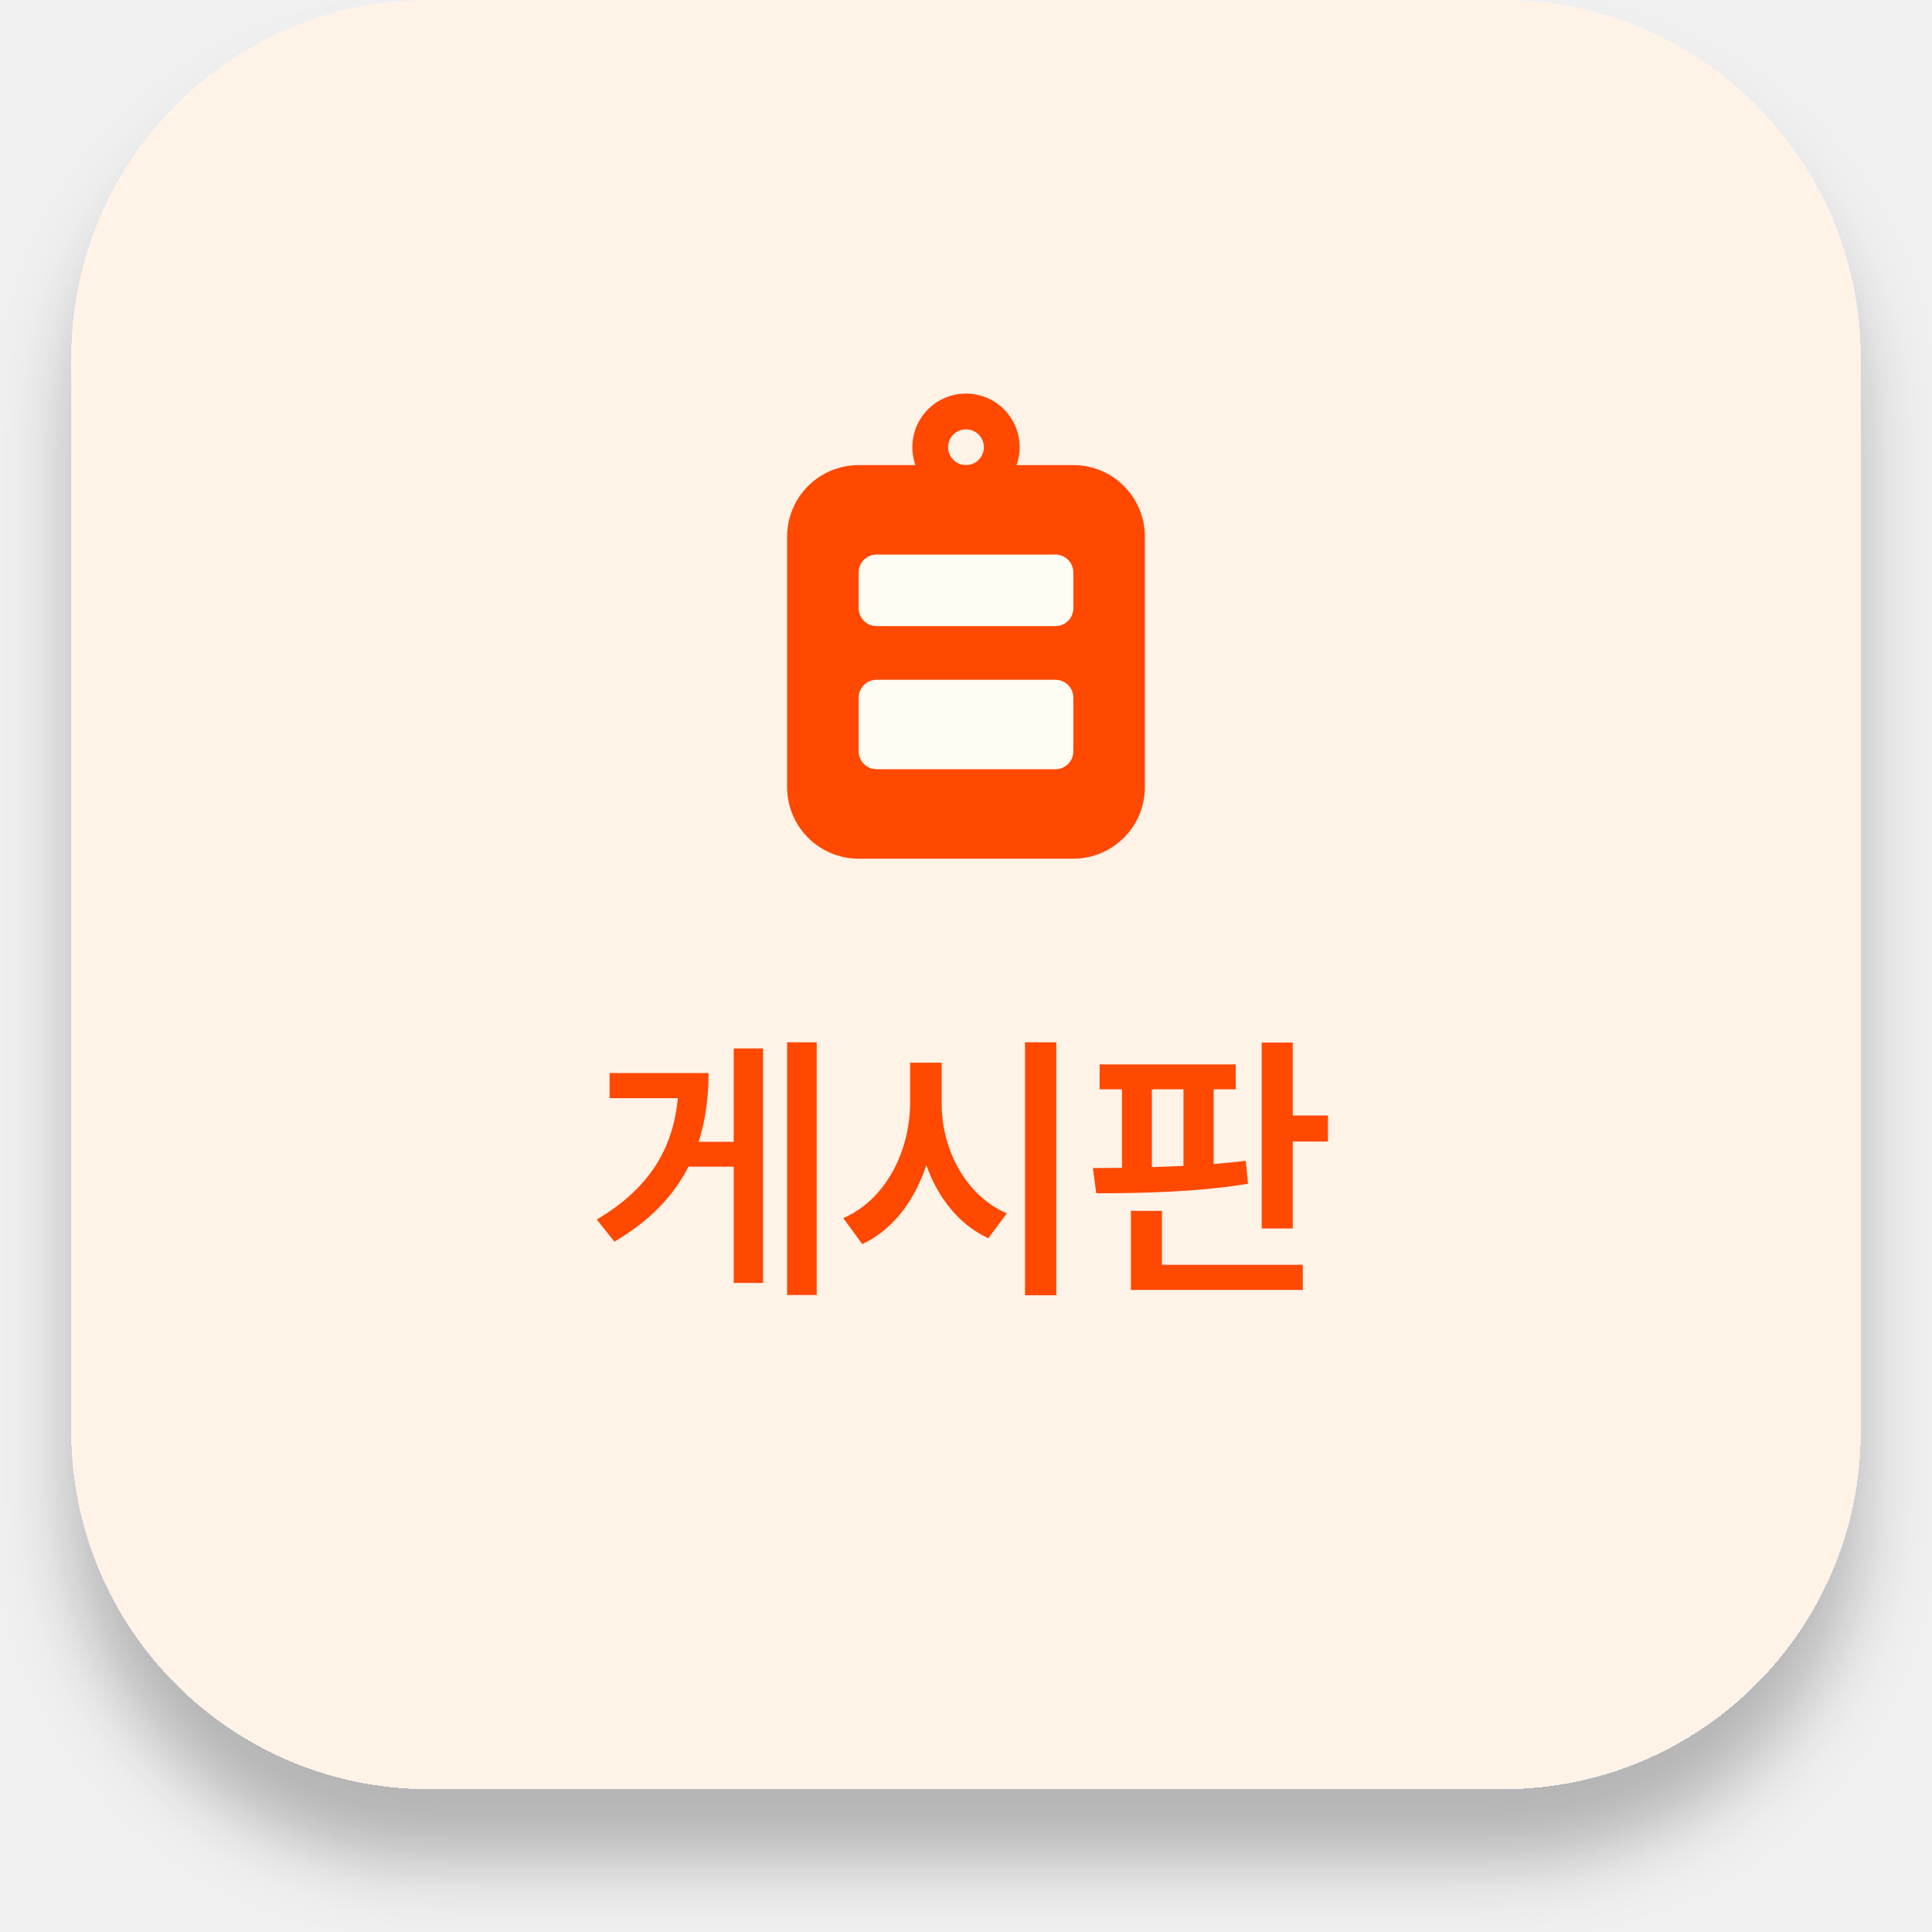
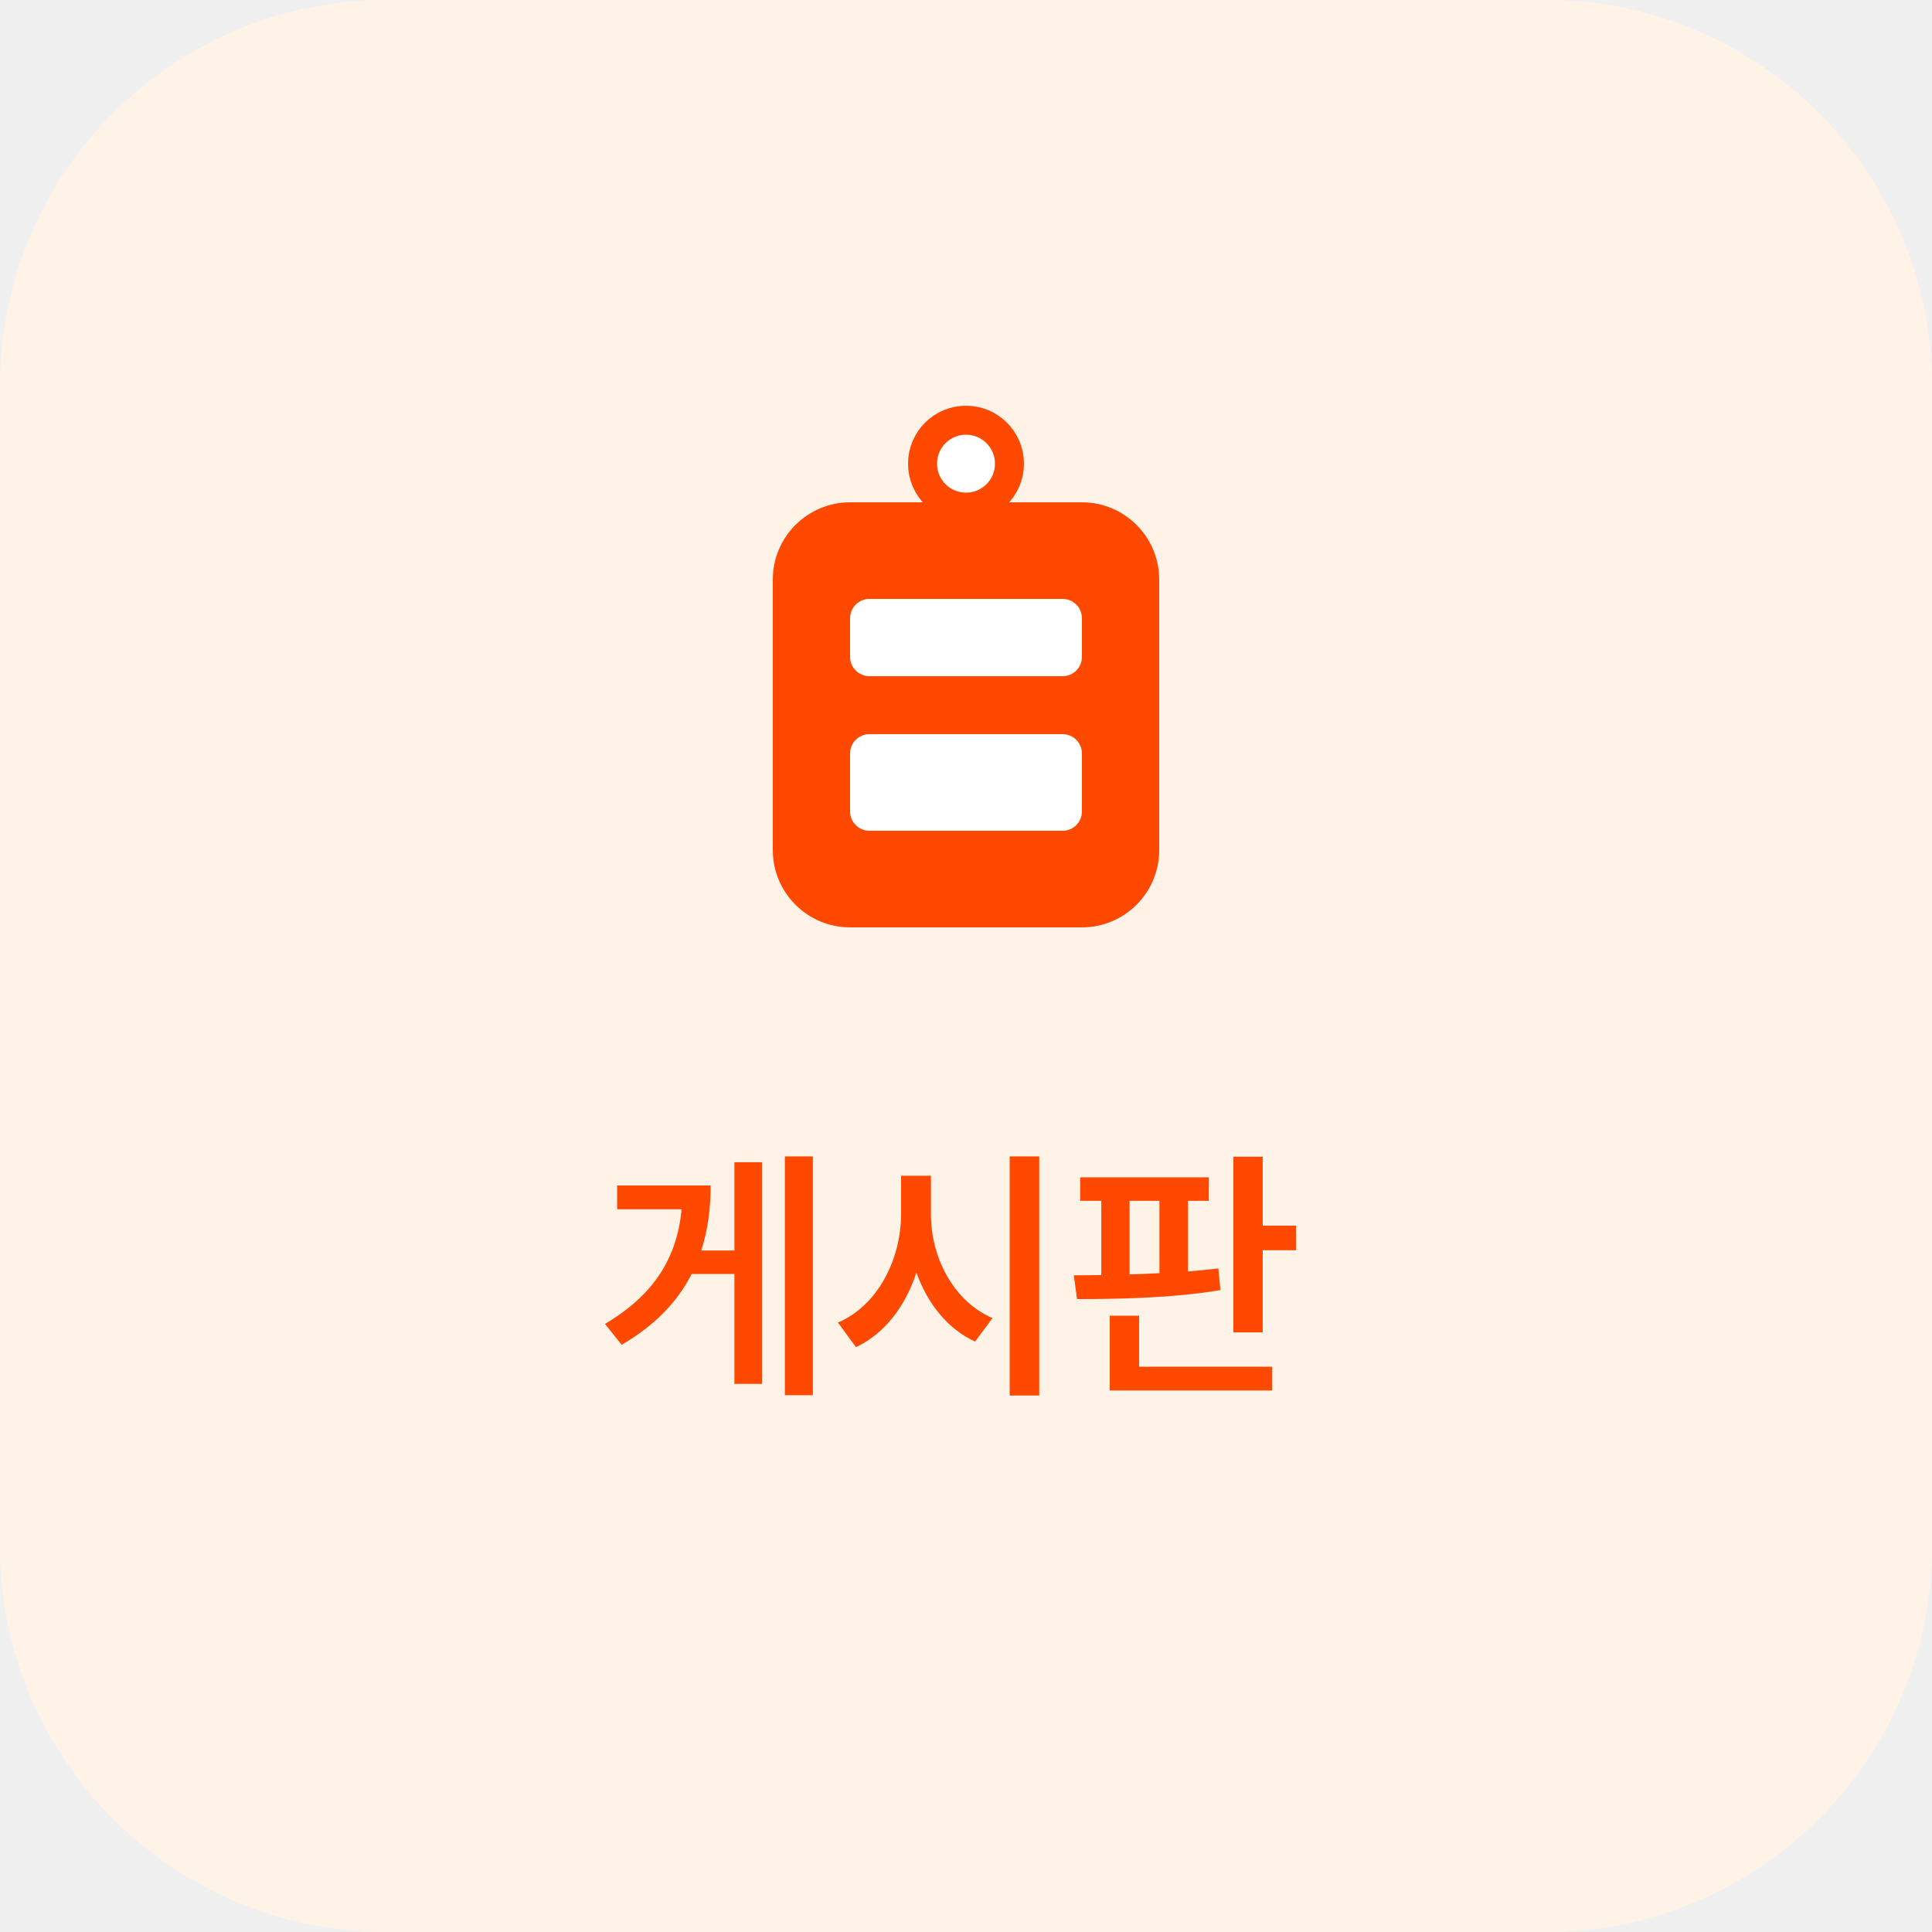
- <svg xmlns="http://www.w3.org/2000/svg" width="108" height="108" viewBox="0 0 108 108" fill="none">
-   <g filter="url(#filter0_d_1660_10669)">
-     <rect x="4" width="100" height="100" rx="20" fill="#FFF2E7" />
-     <path d="M45.656 58.266H44V72.391H45.656V58.266ZM33.359 68.172L34.344 69.406C36.336 68.25 37.664 66.836 38.484 65.219H41.016V71.719H42.656V58.609H41.016V63.828H39.055C39.438 62.633 39.609 61.352 39.609 59.984H34.078V61.391H37.891C37.625 64.234 36.281 66.445 33.359 68.172ZM52.641 61.656V59.406H50.875V61.656C50.867 64.383 49.492 67.078 47.141 68.094L48.203 69.547C49.914 68.742 51.133 67.117 51.781 65.133C52.438 66.977 53.625 68.469 55.25 69.219L56.281 67.828C53.992 66.844 52.625 64.25 52.641 61.656ZM57.297 72.406H59.047V58.266H57.297V72.406ZM69.078 59.5H61.469V60.891H62.719V65.281C62.148 65.289 61.602 65.297 61.094 65.297L61.281 66.703C63.672 66.703 66.922 66.648 69.766 66.172L69.641 64.891C69.062 64.961 68.461 65.016 67.844 65.07V60.891H69.078V59.5ZM63.219 72.109H72.828V70.703H64.953V67.688H63.219V72.109ZM64.391 65.242V60.891H66.156V65.172C65.562 65.203 64.969 65.227 64.391 65.242ZM70.531 68.672H72.266V63.812H74.234V62.359H72.266V58.281H70.531V68.672Z" fill="#FF4800" />
-     <rect x="45" y="27" width="18" height="20" rx="3" fill="#FF4800" stroke="#FF4800" stroke-width="2" />
-     <circle cx="54" cy="25" r="2" stroke="#FF4800" stroke-width="2" />
-     <mask id="path-5-inside-1_1660_10669" fill="white">
-       <rect x="48" y="31" width="12" height="4" rx="1" />
-     </mask>
-     <rect x="48" y="31" width="12" height="4" rx="1" fill="#FFFCF3" stroke="#FFFCF3" stroke-width="4" stroke-linejoin="round" mask="url(#path-5-inside-1_1660_10669)" />
-     <mask id="path-6-inside-2_1660_10669" fill="white">
-       <rect x="48" y="38" width="12" height="5" rx="1" />
-     </mask>
-     <rect x="48" y="38" width="12" height="5" rx="1" fill="#FFFCF3" stroke="#FFFCF3" stroke-width="4" stroke-linejoin="round" mask="url(#path-6-inside-2_1660_10669)" />
-   </g>
-   <defs>
-     <filter id="filter0_d_1660_10669" x="0" y="0" width="108" height="108" filterUnits="userSpaceOnUse" color-interpolation-filters="sRGB">
-       <feFlood flood-opacity="0" result="BackgroundImageFix" />
-       <feColorMatrix in="SourceAlpha" type="matrix" values="0 0 0 0 0 0 0 0 0 0 0 0 0 0 0 0 0 0 127 0" result="hardAlpha" />
-       <feOffset dy="4" />
-       <feGaussianBlur stdDeviation="2" />
-       <feComposite in2="hardAlpha" operator="out" />
-       <feColorMatrix type="matrix" values="0 0 0 0 0 0 0 0 0 0 0 0 0 0 0 0 0 0 0.25 0" />
-       <feBlend mode="normal" in2="BackgroundImageFix" result="effect1_dropShadow_1660_10669" />
-       <feBlend mode="normal" in="SourceGraphic" in2="effect1_dropShadow_1660_10669" result="shape" />
-     </filter>
-   </defs>
+ <svg xmlns="http://www.w3.org/2000/svg" width="100" height="100" viewBox="0 0 100 100" fill="none">
+   <rect width="100" height="100" rx="20" fill="#FFF2E7" />
+   <rect width="100" height="100" rx="20" fill="#FFF2E7" />
+   <path d="M42.074 59.857H40.625V72.217H42.074V59.857ZM31.314 68.525L32.176 69.606C33.919 68.594 35.081 67.356 35.799 65.941H38.014V71.629H39.449V60.158H38.014V64.725H36.298C36.633 63.679 36.783 62.558 36.783 61.361H31.943V62.592H35.279C35.047 65.08 33.871 67.015 31.314 68.525ZM48.185 62.824V60.855H46.641V62.824C46.634 65.21 45.431 67.568 43.373 68.457L44.303 69.728C45.8 69.024 46.866 67.603 47.434 65.866C48.008 67.48 49.047 68.785 50.469 69.441L51.371 68.225C49.368 67.363 48.172 65.094 48.185 62.824ZM52.26 72.231H53.791V59.857H52.26V72.231ZM62.568 60.938H55.91V62.154H57.004V65.996C56.505 66.003 56.026 66.01 55.582 66.01L55.746 67.24C57.838 67.24 60.682 67.192 63.17 66.775L63.06 65.654C62.555 65.716 62.028 65.764 61.488 65.811V62.154H62.568V60.938ZM57.441 71.971H65.85V70.74H58.959V68.102H57.441V71.971ZM58.467 65.962V62.154H60.012V65.9C59.492 65.928 58.973 65.948 58.467 65.962ZM63.84 68.963H65.357V64.711H67.08V63.44H65.357V59.871H63.84V68.963Z" fill="#FF4800" />
+   <rect x="40.75" y="26.75" width="18.5" height="20.5" rx="3.25" fill="#FF4800" stroke="#FF4800" stroke-width="1.5" />
+   <circle cx="50" cy="24" r="2.25" fill="white" stroke="#FF4800" stroke-width="1.5" />
+   <rect x="44" y="31" width="12" height="4" rx="1" fill="white" />
+   <rect x="44" y="38" width="12" height="5" rx="1" fill="white" />
</svg>
